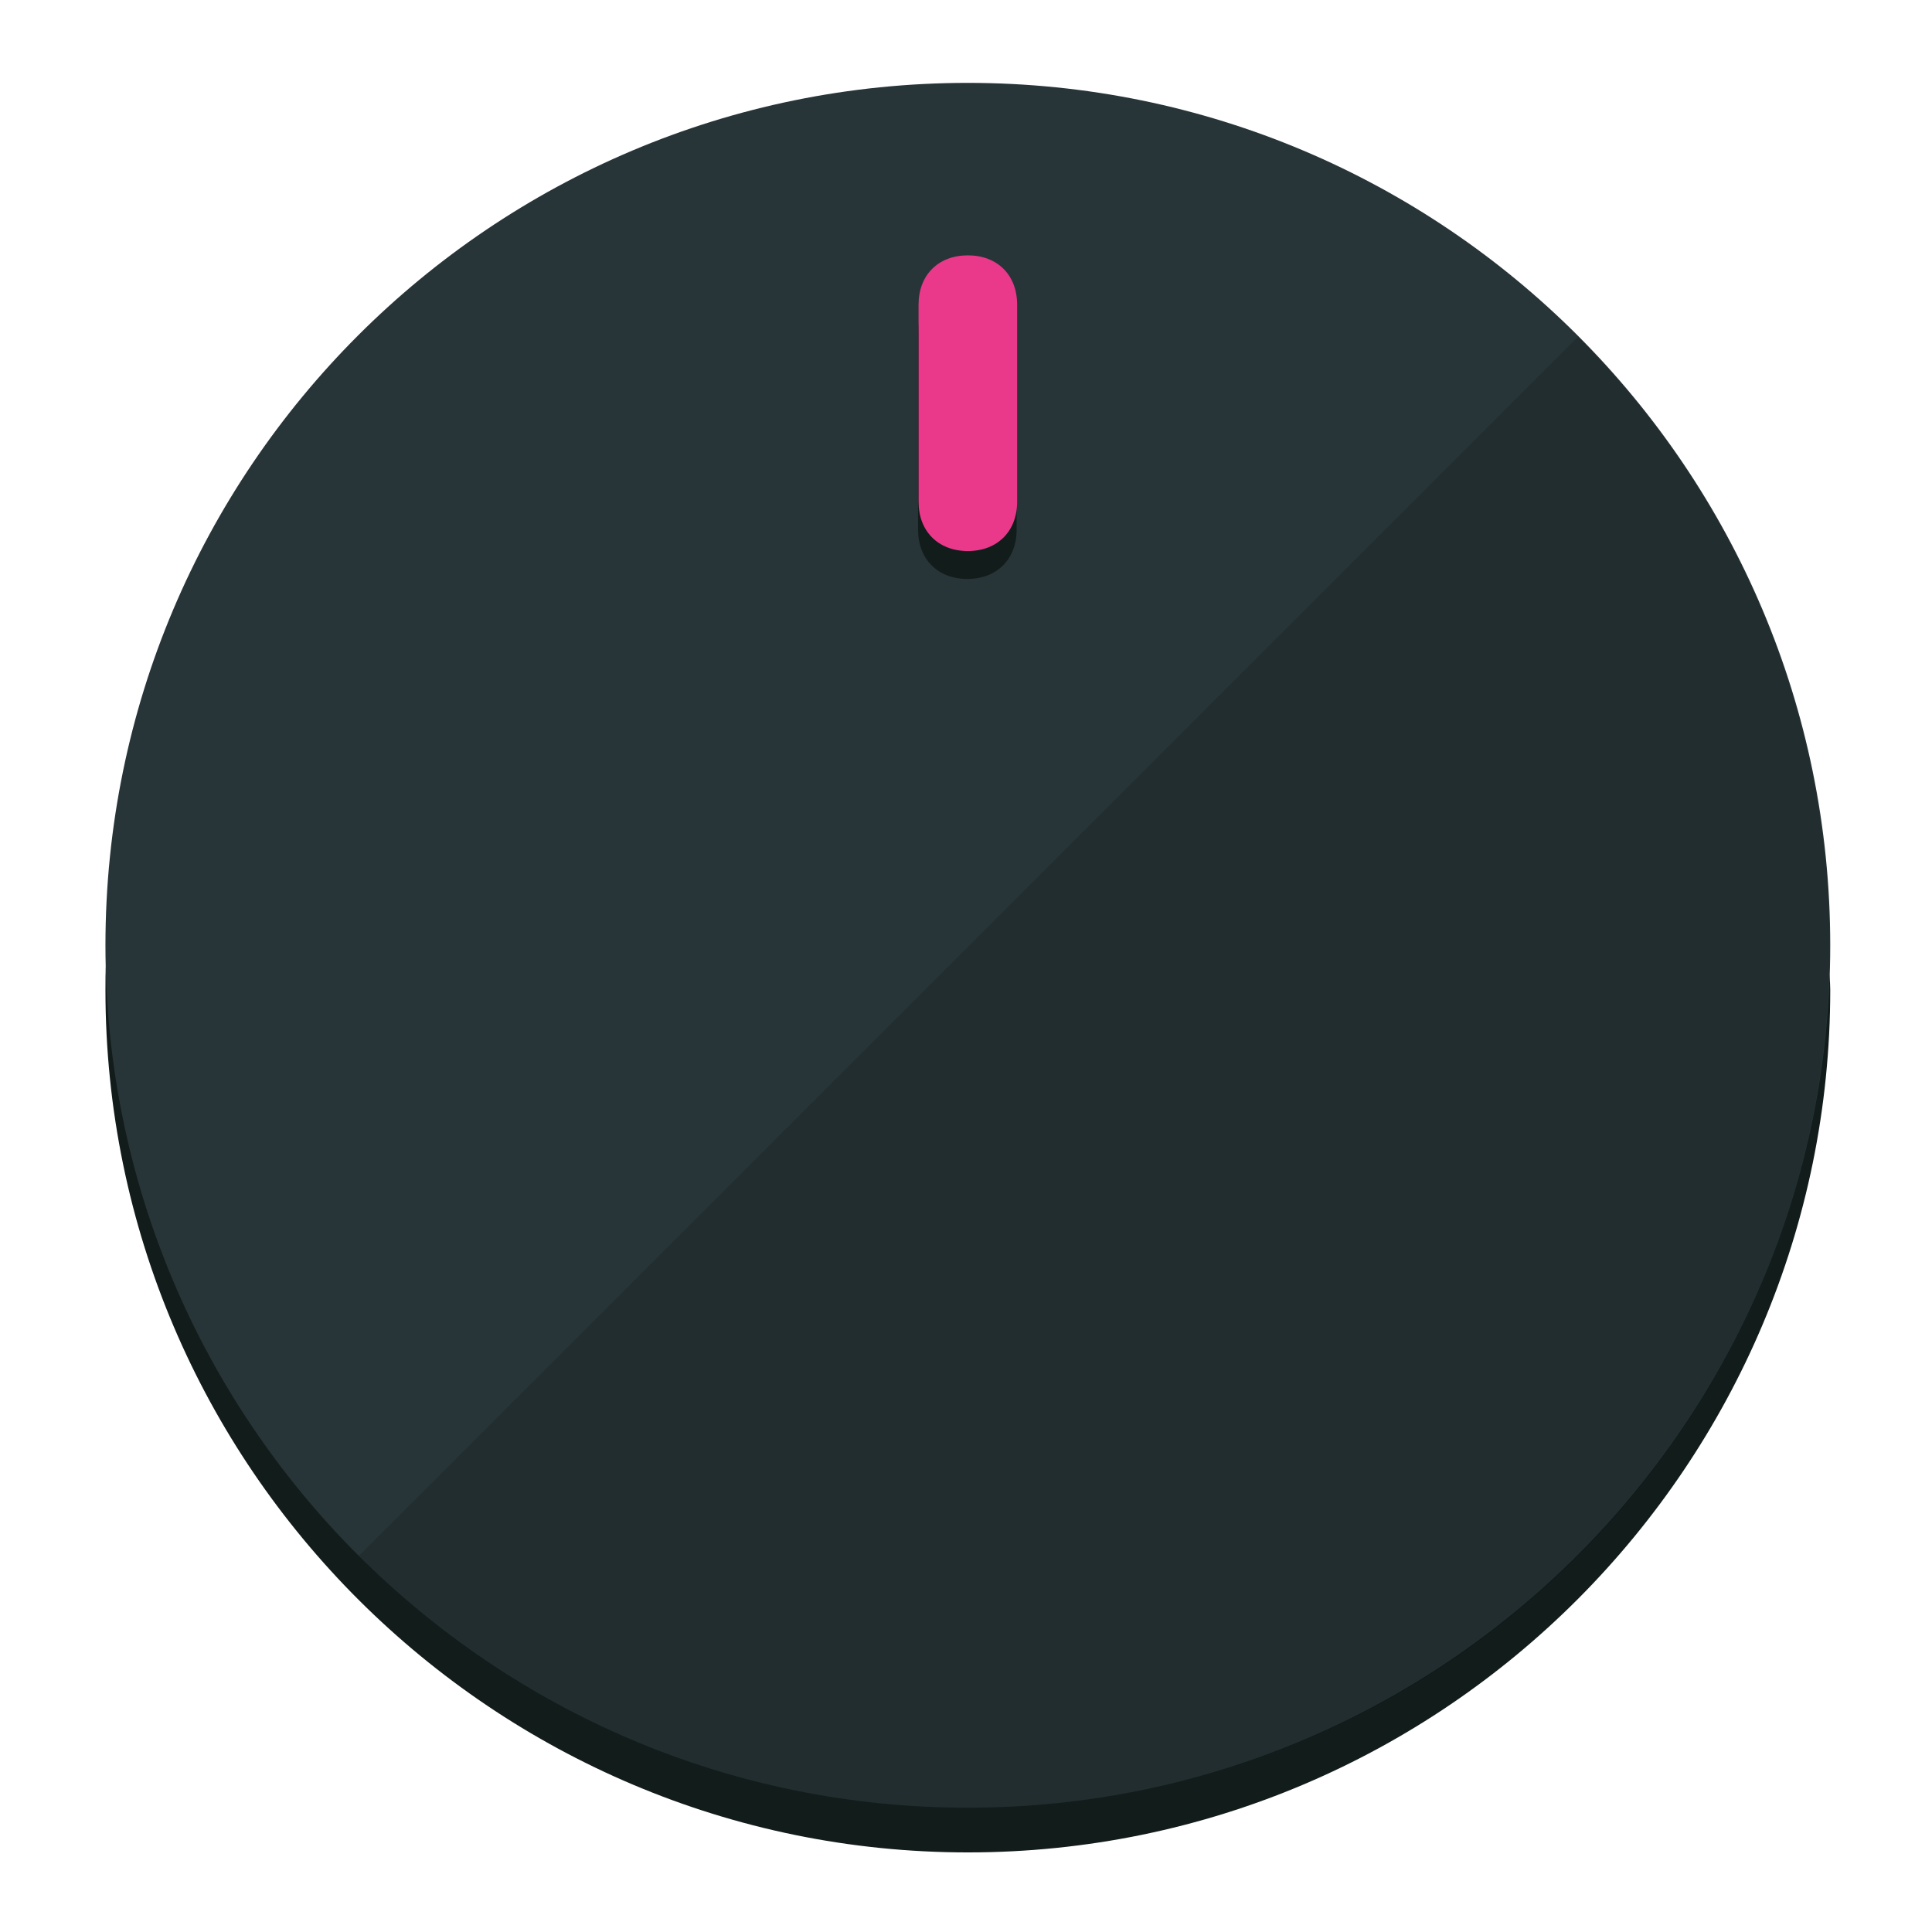
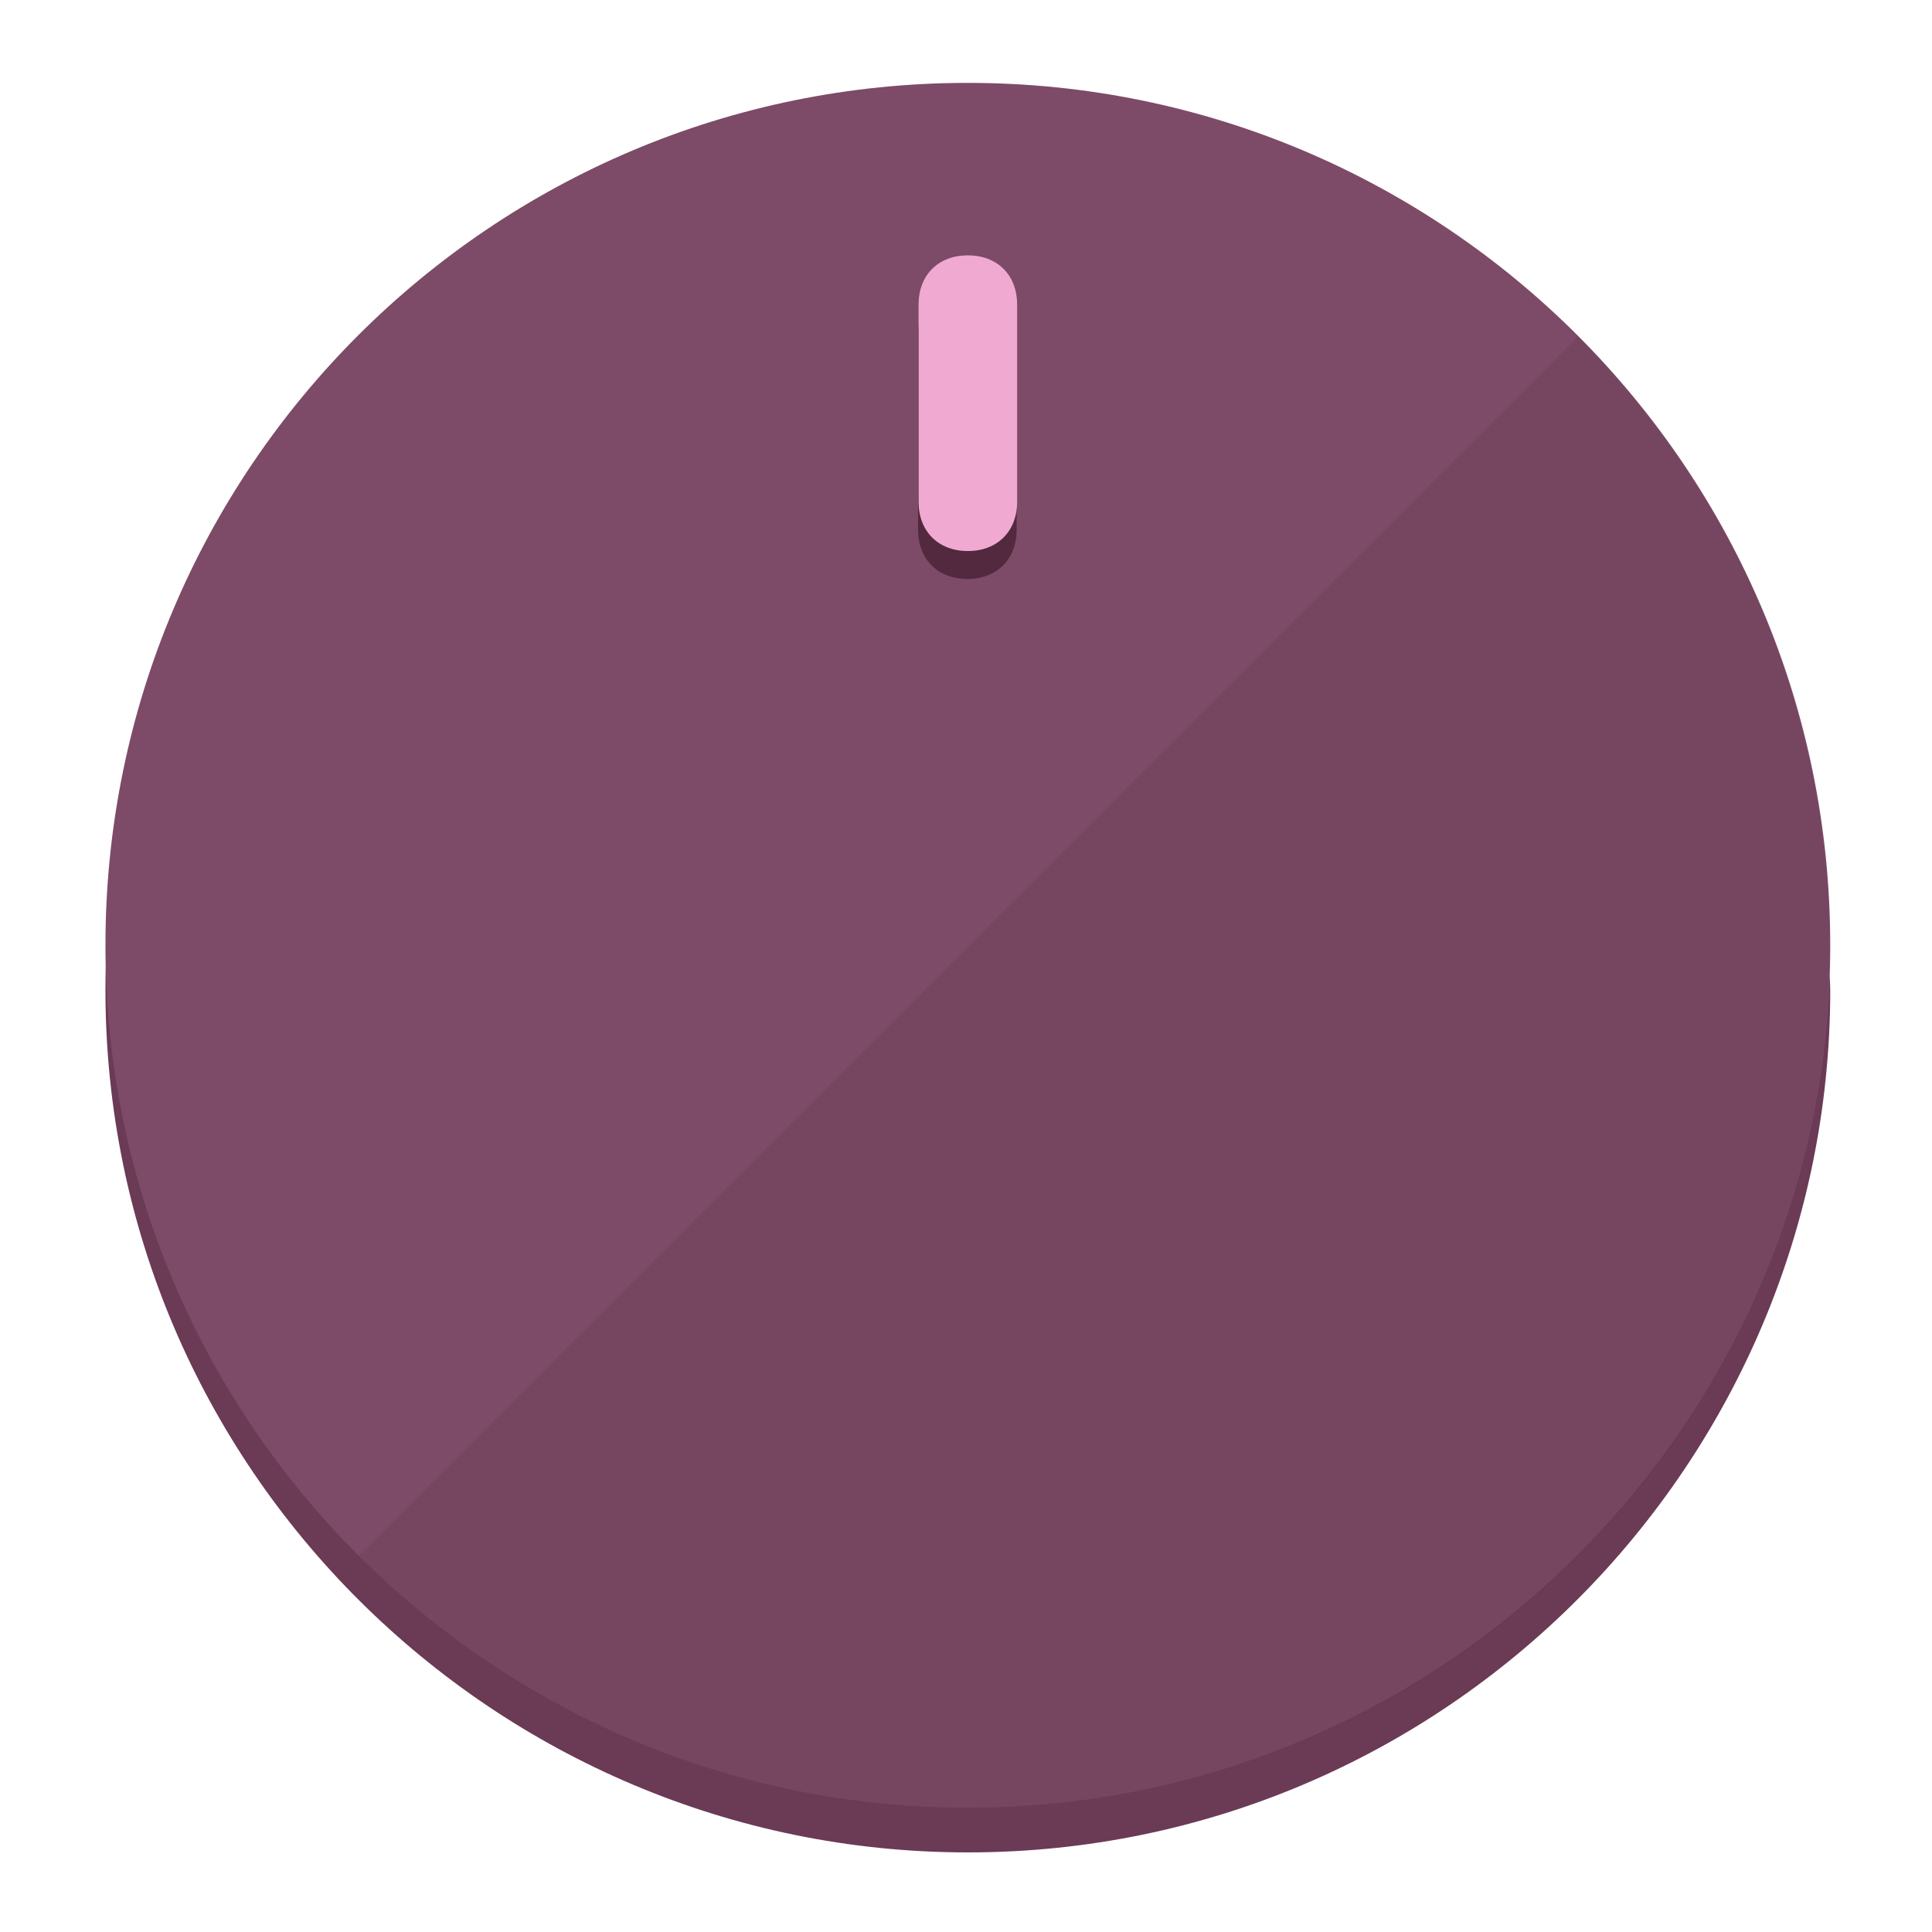
<svg xmlns="http://www.w3.org/2000/svg" height="120px" width="120px" version="1.1" id="Layer_1" viewBox="0 0 496.8 496.8" xml:space="preserve">
  <defs id="defs23" />
  <g id="g3158">
-     <path style="display:inline;fill:#121c1b;fill-opacity:1;stroke-width:1.584" d="m 248.875,445.92 c 116.582,0 212.89,-91.238 220.493,-205.286 0,5.069 1.267,8.87 1.267,13.939 0,121.651 -98.842,221.76 -221.76,221.76 -121.651,0 -221.76,-98.842 -221.76,-221.76 0,-5.069 0,-8.87 1.267,-13.939 7.603,114.048 103.91,205.286 220.493,205.286 z" id="path8" />
-     <circle style="display:inline;fill:#283538;fill-opacity:1;stroke-width:1.584" cx="248.875" cy="243.071" r="221.76" id="circle12" />
-     <path style="display:inline;fill:#000000;fill-opacity:0.154;stroke-width:1.587" d="m 405.744,86.606 c 86.308,86.308 86.308,227.193 0,313.5 -86.308,86.308 -227.193,86.308 -313.5,0" id="path14" />
+     <path style="display:inline;fill:#6B3A55;fill-opacity:1;stroke-width:1.584" d="m 248.875,445.92 c 116.582,0 212.89,-91.238 220.493,-205.286 0,5.069 1.267,8.87 1.267,13.939 0,121.651 -98.842,221.76 -221.76,221.76 -121.651,0 -221.76,-98.842 -221.76,-221.76 0,-5.069 0,-8.87 1.267,-13.939 7.603,114.048 103.91,205.286 220.493,205.286 z" id="path8" />
+     <circle style="display:inline;fill:#7D4B67;fill-opacity:1;stroke-width:1.584" cx="248.875" cy="243.071" r="221.76" id="circle12" />
+     <path style="display:inline;fill:#52293F;fill-opacity:0.154;stroke-width:1.587" d="m 405.744,86.606 c 86.308,86.308 86.308,227.193 0,313.5 -86.308,86.308 -227.193,86.308 -313.5,0" id="path14" />
  </g>
  <g id="g3198">
    <circle style="display:none;fill:#000000;fill-opacity:0;stroke-width:1.584" cx="248.467" cy="243.582" r="221.76" id="circle12-3" />
-     <path style="display:inline;fill:#121c1b;fill-opacity:1;stroke-width:1.584" d="m 261.42,136.204 c 0,7.603 -5.069,12.672 -12.672,12.672 v 0 c -7.603,0 -12.672,-5.069 -12.672,-12.672 l -1e-5,-50.688 c 3e-5,-7.603 5.069,-12.672 12.672,-12.672 v 0 c 7.603,-1.4e-5 12.672,5.069 12.672,12.672 z" id="path3789" />
-     <path style="display:inline;fill:#ea398a;stroke-width:1.584" d="m 261.547,129.023 c -10e-6,7.603 -5.069,12.672 -12.672,12.672 v 0 c -7.603,1e-5 -12.672,-5.069 -12.672,-12.672 l 10e-6,-50.688 c -10e-6,-7.603 5.069,-12.672 12.672,-12.672 v 0 c 7.603,-3e-6 12.672,5.069 12.672,12.672 z" id="path915" />
+     <path style="display:inline;fill:#52293F;fill-opacity:1;stroke-width:1.584" d="m 261.42,136.204 c 0,7.603 -5.069,12.672 -12.672,12.672 v 0 c -7.603,0 -12.672,-5.069 -12.672,-12.672 l -1e-5,-50.688 c 3e-5,-7.603 5.069,-12.672 12.672,-12.672 v 0 c 7.603,-1.4e-5 12.672,5.069 12.672,12.672 z" id="path3789" />
+     <path style="display:inline;fill:#F0AAD1;stroke-width:1.584" d="m 261.547,129.023 c -10e-6,7.603 -5.069,12.672 -12.672,12.672 v 0 c -7.603,1e-5 -12.672,-5.069 -12.672,-12.672 l 10e-6,-50.688 c -10e-6,-7.603 5.069,-12.672 12.672,-12.672 v 0 c 7.603,-3e-6 12.672,5.069 12.672,12.672 z" id="path915" />
  </g>
</svg>
